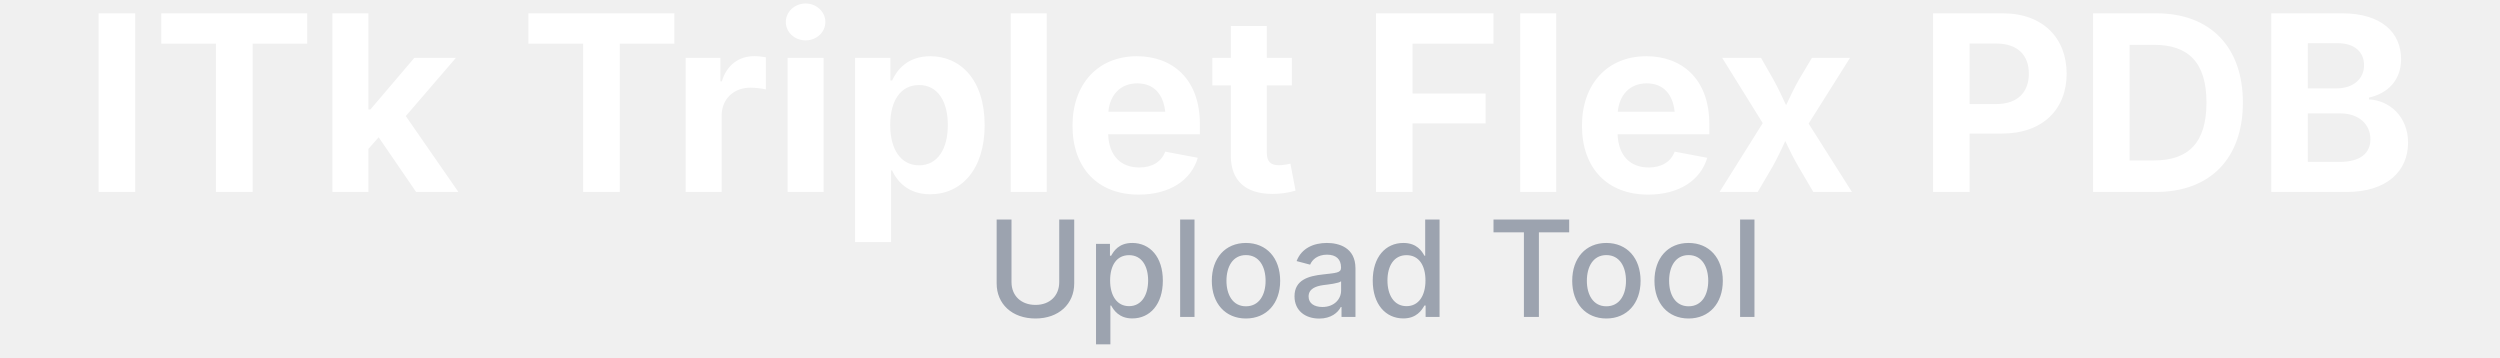
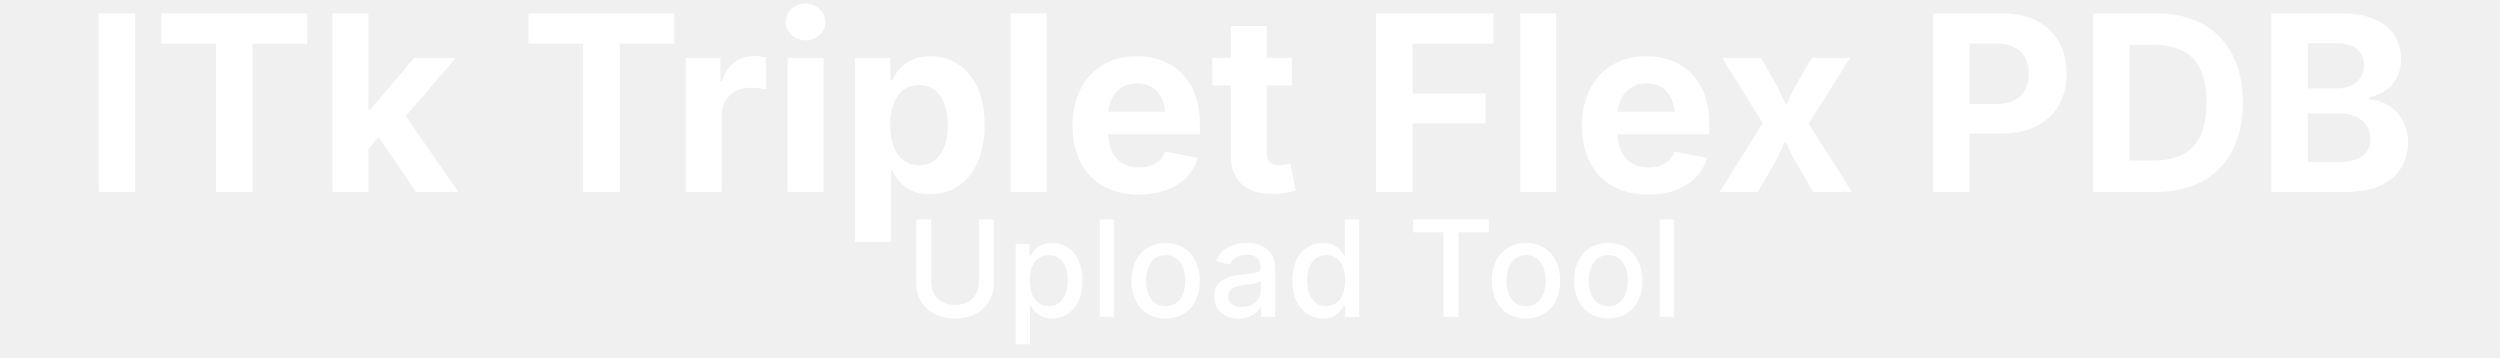
<svg xmlns="http://www.w3.org/2000/svg" width="560" height="80" viewBox="0 0 560 80" role="img" aria-label="ITk Triplet Flex PDB - Uploading Tool">
  <defs>
    <style>
            .main {
            fill: #FFFFFF;
            font-family: "Inter", "Segoe UI", "Helvetica", Arial, sans-serif;
            font-weight: 700;
            font-size: 55px;
            letter-spacing: 0.2px;
            }
            .sub {
-             fill: #9CA3AF;
+             fill: #FFFFFF;
            font-family: "Inter", "Segoe UI", "Helvetica", Arial, sans-serif;
            font-weight: 500;
            font-size: 30px;
            letter-spacing: 0.3px;
            }
        </style>
  </defs>
  <g transform="translate(280,18)">
    <text class="main" x="0" y="25" text-anchor="middle">ITk Triplet Flex PDB</text>
-     <text class="sub" x="28" y="53" text-anchor="middle">Upload Tool</text>
+     <text class="sub" x="10" y="53" text-anchor="middle">Upload Tool</text>
  </g>
</svg>
